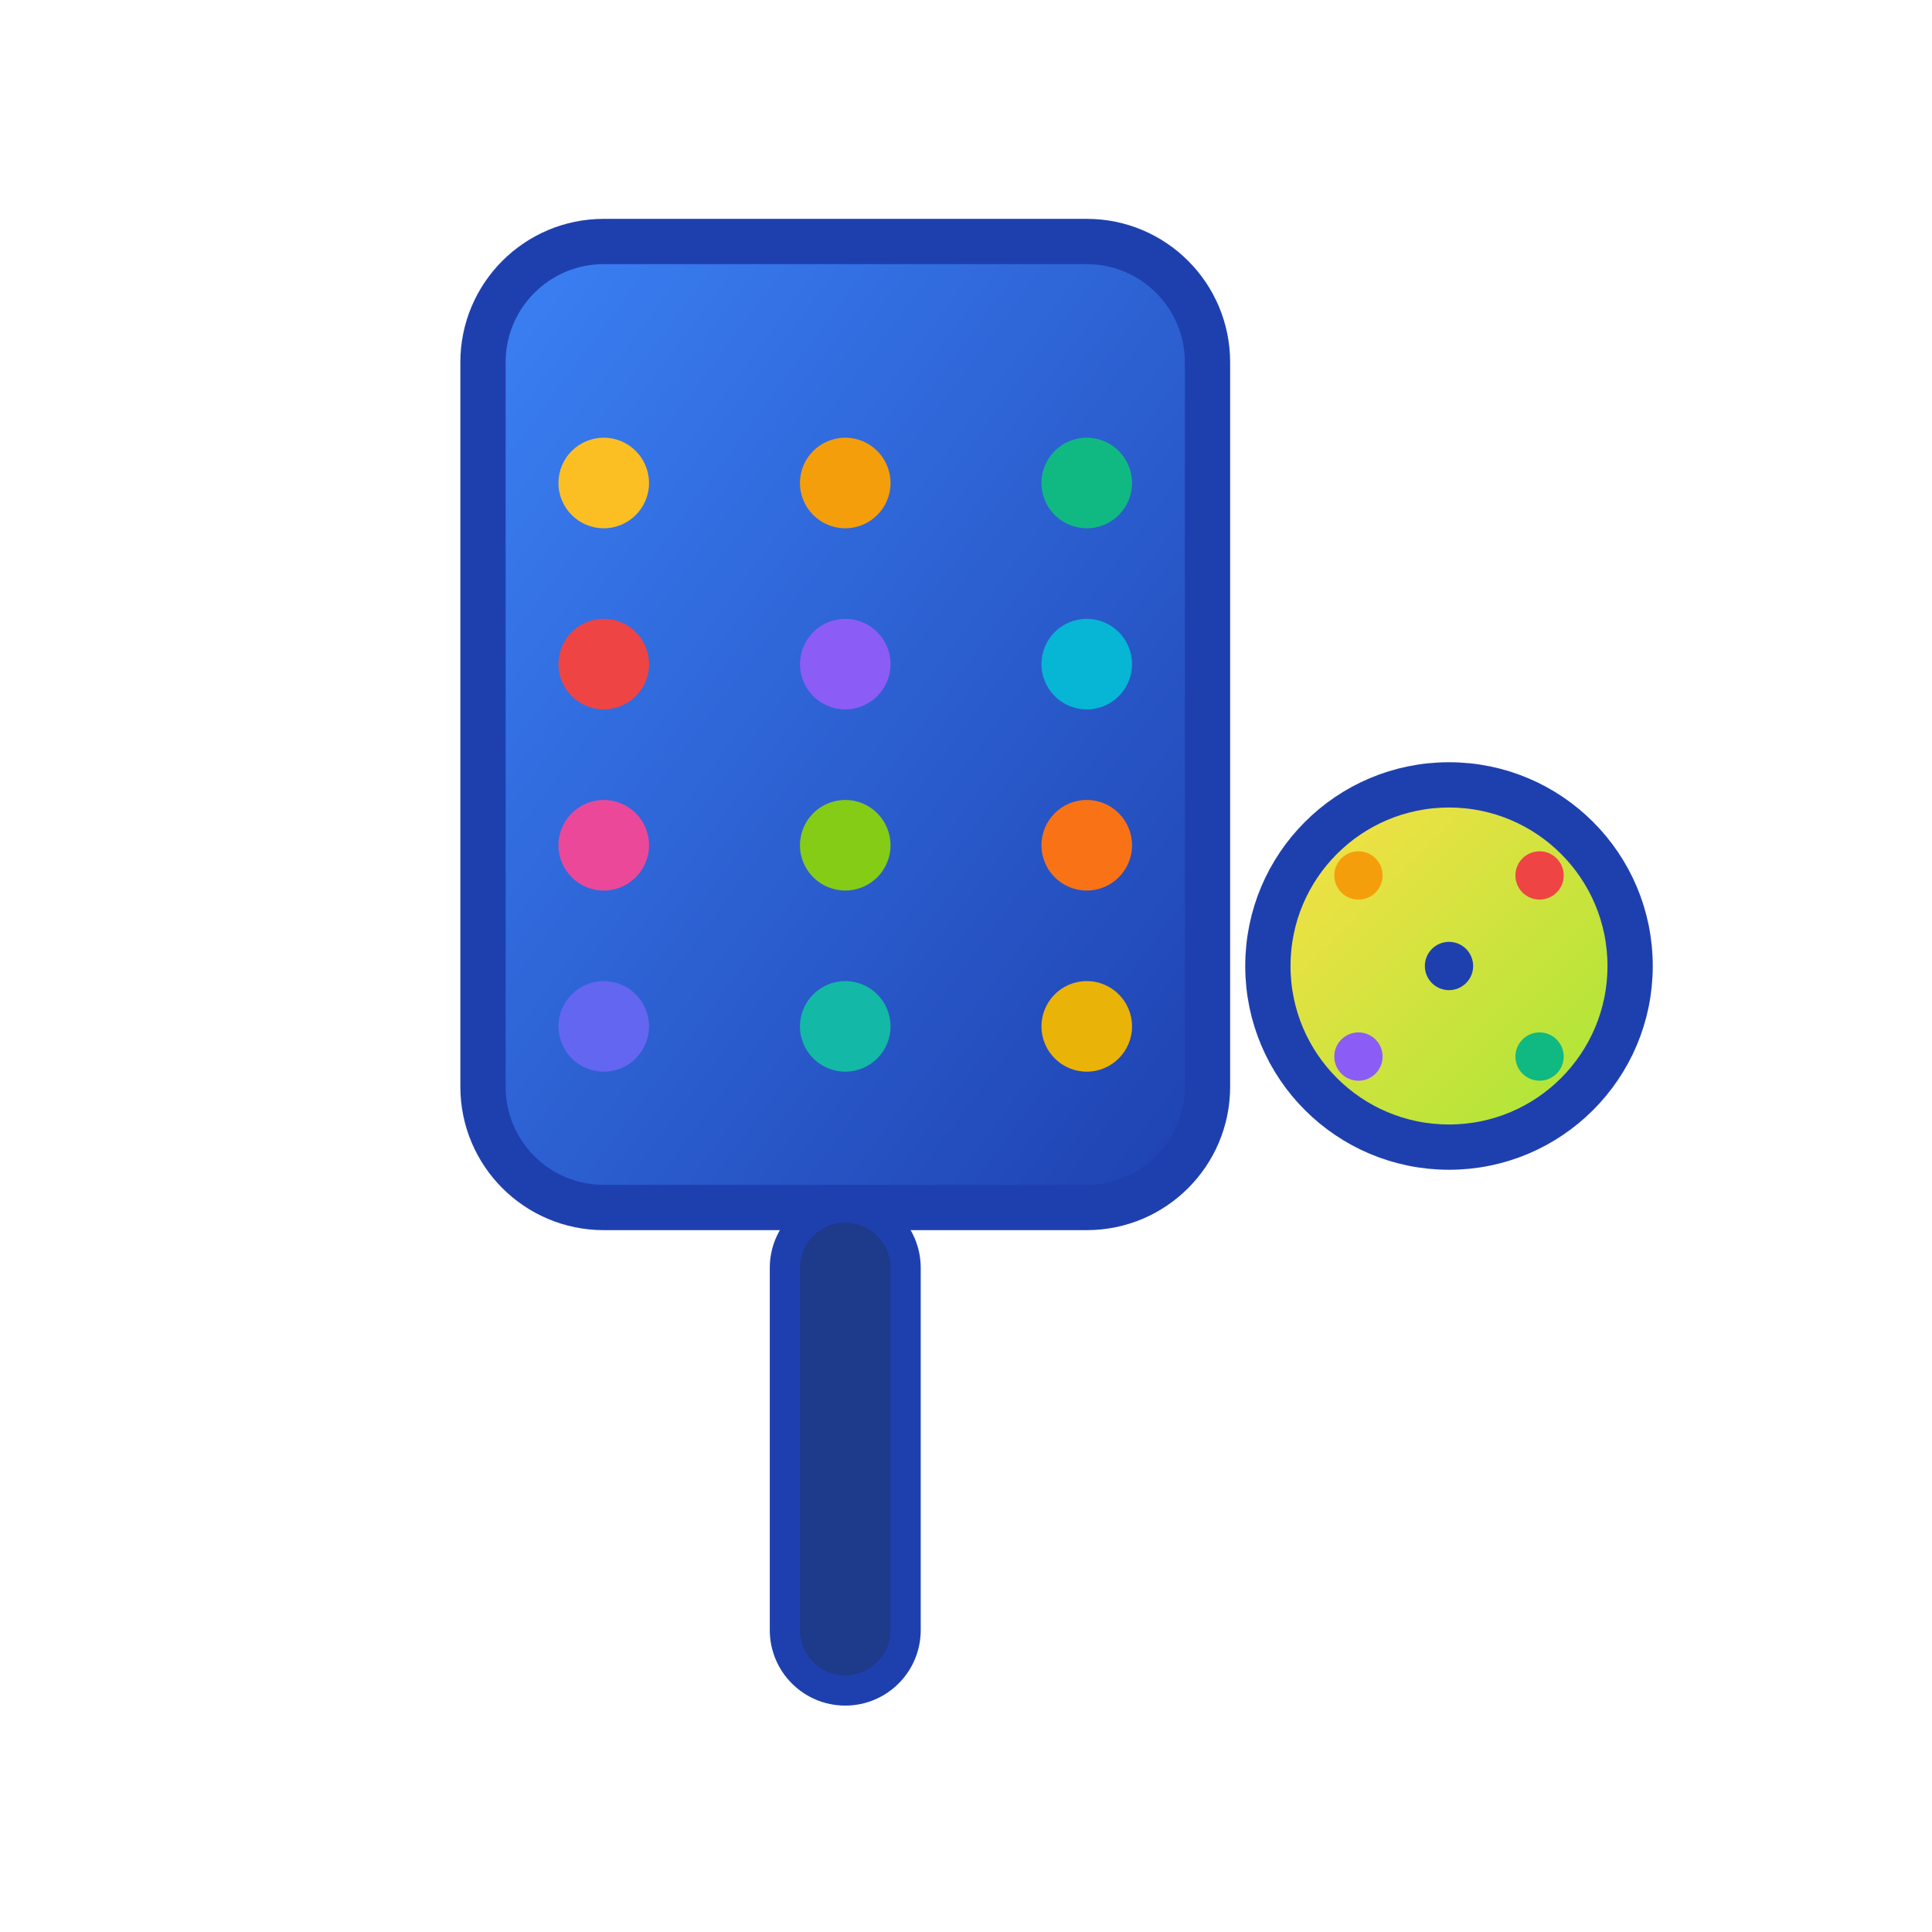
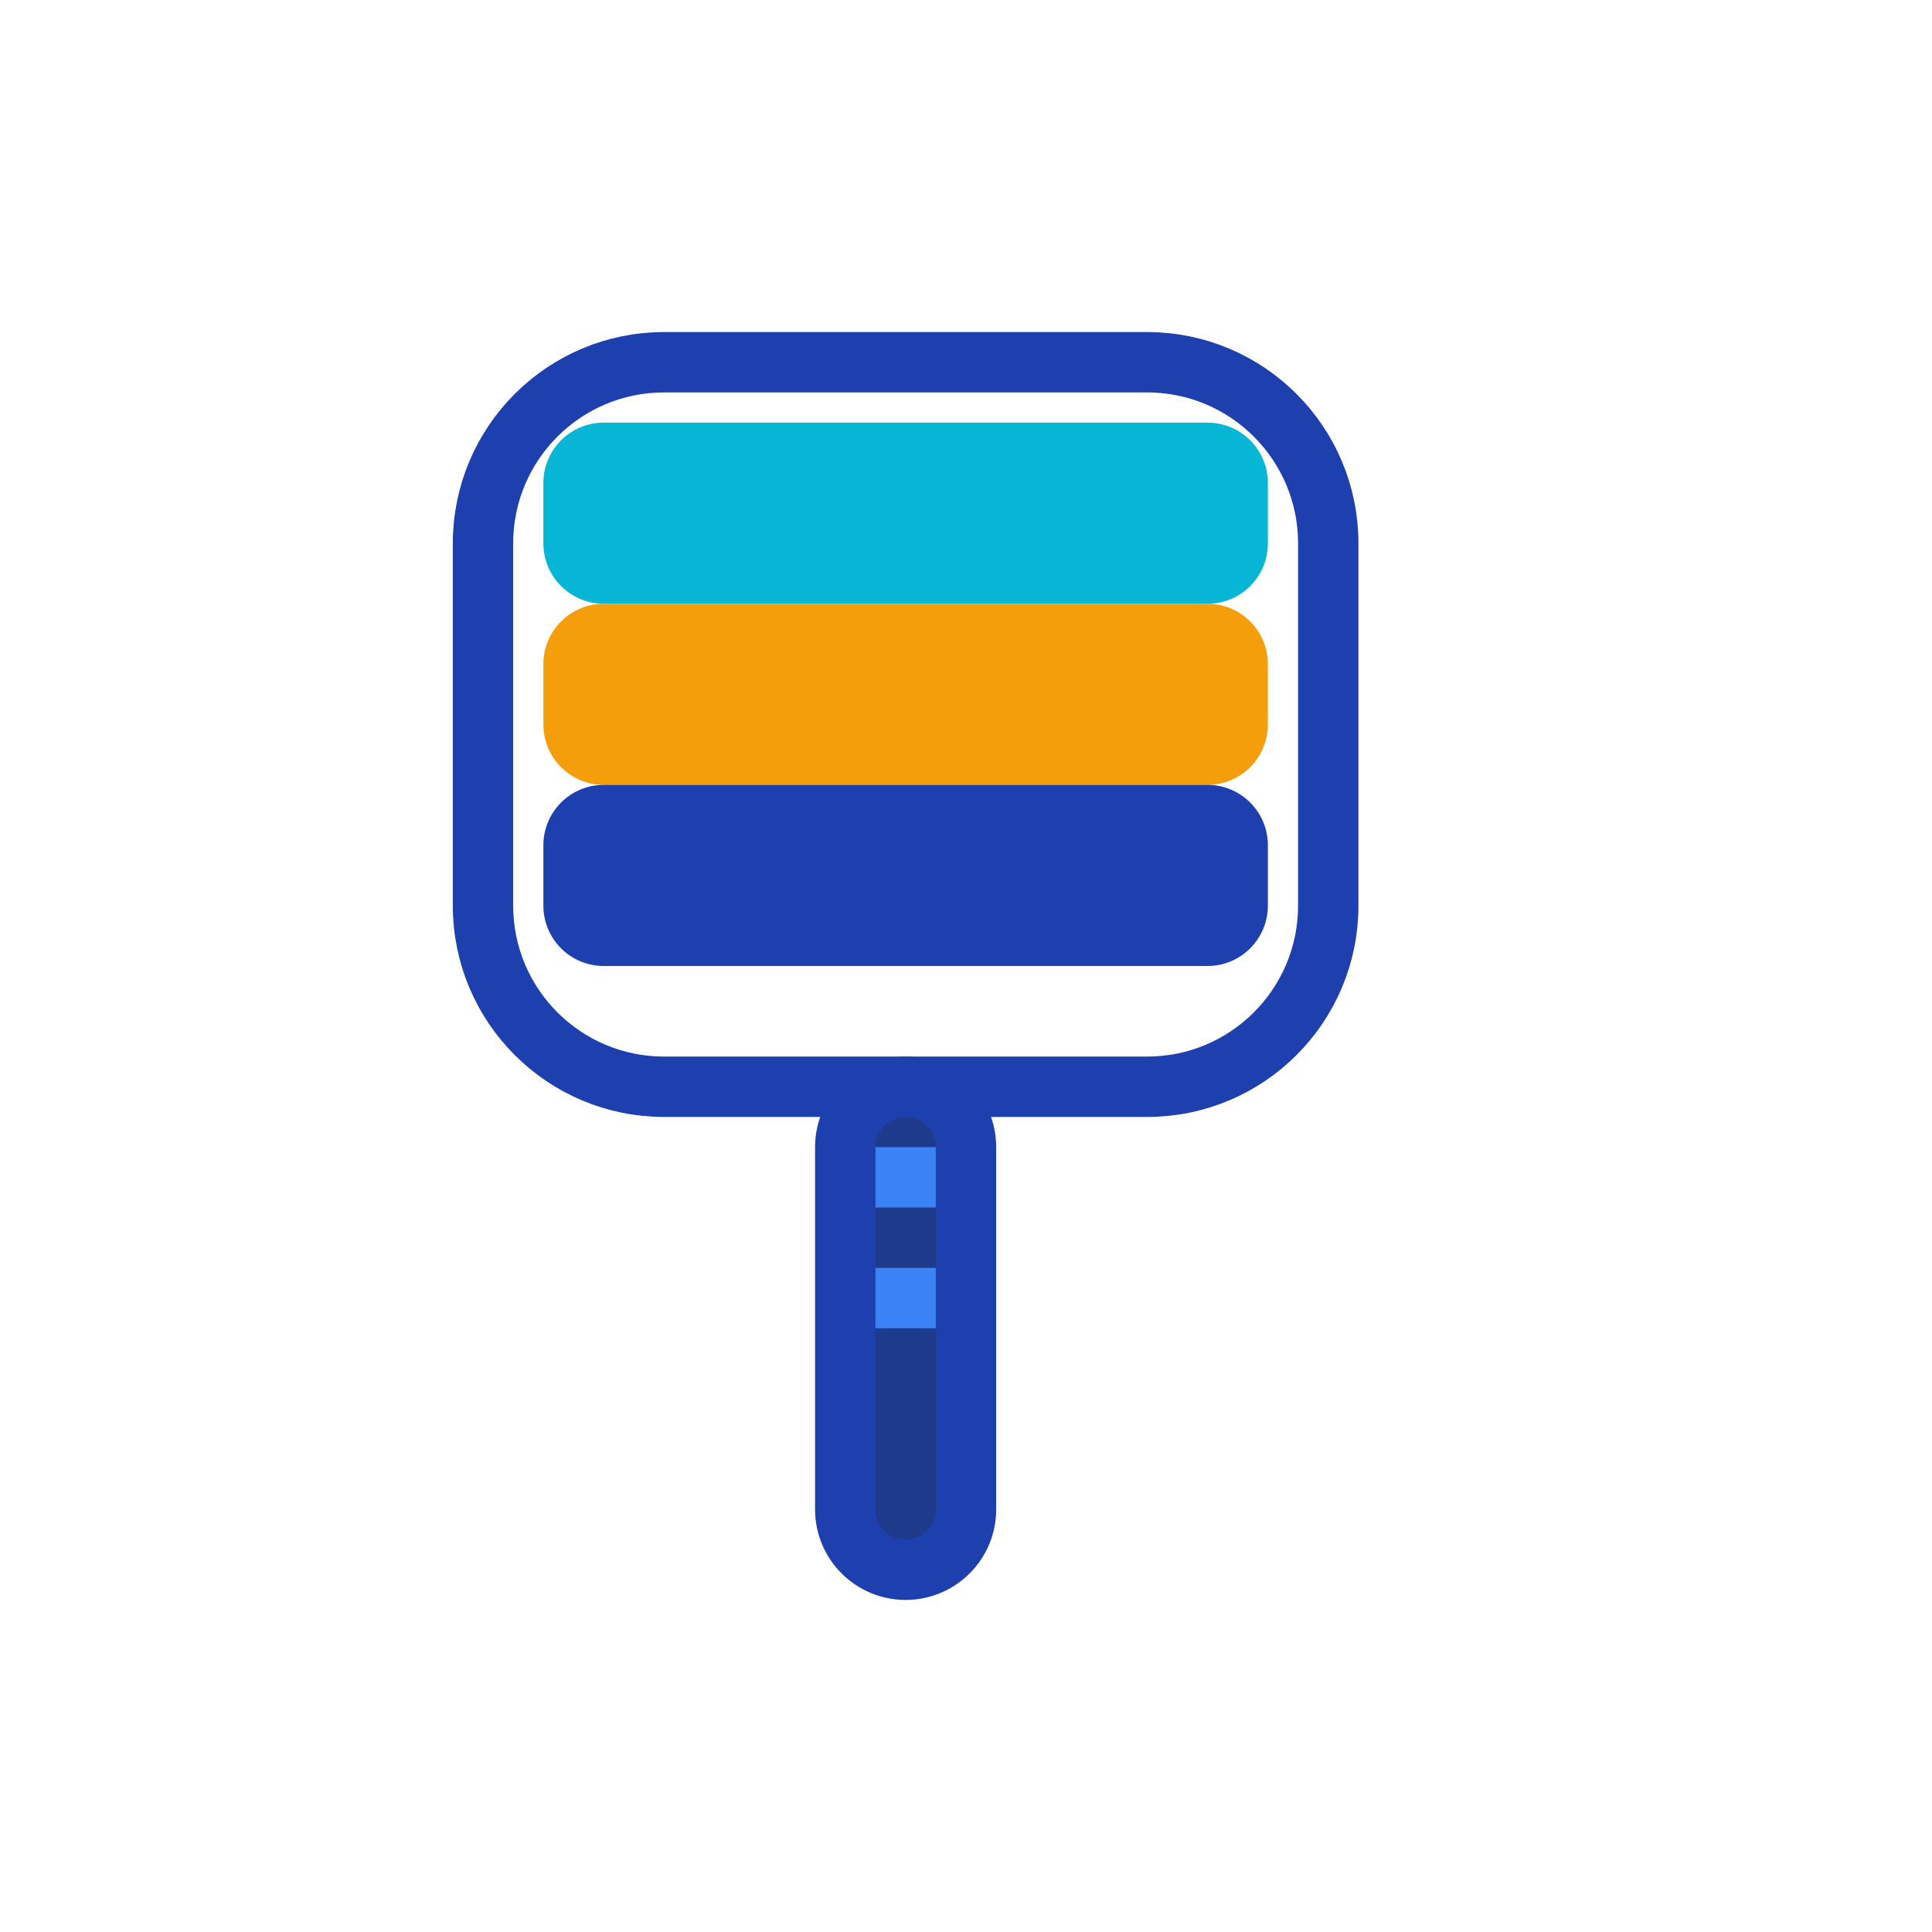
<svg xmlns="http://www.w3.org/2000/svg" width="64" height="64" viewBox="0 0 64 64" fill="none">
-   <rect x="16" y="8" width="24" height="32" rx="4" fill="url(#paddleGradient)" stroke="#1E40AF" stroke-width="1.5" />
-   <rect x="26" y="40" width="4" height="16" rx="2" fill="#1E3A8A" stroke="#1E40AF" stroke-width="1" />
-   <circle cx="20" cy="16" r="1.5" fill="#FBBF24" />
-   <circle cx="28" cy="16" r="1.5" fill="#F59E0B" />
-   <circle cx="36" cy="16" r="1.5" fill="#10B981" />
-   <circle cx="20" cy="22" r="1.5" fill="#EF4444" />
-   <circle cx="28" cy="22" r="1.5" fill="#8B5CF6" />
-   <circle cx="36" cy="22" r="1.5" fill="#06B6D4" />
-   <circle cx="20" cy="28" r="1.5" fill="#EC4899" />
-   <circle cx="28" cy="28" r="1.5" fill="#84CC16" />
-   <circle cx="36" cy="28" r="1.5" fill="#F97316" />
-   <circle cx="20" cy="34" r="1.5" fill="#6366F1" />
-   <circle cx="28" cy="34" r="1.5" fill="#14B8A6" />
-   <circle cx="36" cy="34" r="1.5" fill="#EAB308" />
-   <circle cx="48" cy="32" r="6" fill="url(#ballGradient)" stroke="#1E40AF" stroke-width="1.5" />
-   <circle cx="45" cy="29" r="0.8" fill="#F59E0B" />
-   <circle cx="51" cy="29" r="0.8" fill="#EF4444" />
-   <circle cx="45" cy="35" r="0.8" fill="#8B5CF6" />
-   <circle cx="51" cy="35" r="0.8" fill="#10B981" />
-   <circle cx="48" cy="32" r="0.8" fill="#1E40AF" />
-   <defs>
-     <linearGradient id="paddleGradient" x1="0%" y1="0%" x2="100%" y2="100%">
-       <stop offset="0%" style="stop-color:#3B82F6;stop-opacity:1" />
-       <stop offset="100%" style="stop-color:#1E40AF;stop-opacity:1" />
-     </linearGradient>
-     <linearGradient id="ballGradient" x1="0%" y1="0%" x2="100%" y2="100%">
-       <stop offset="0%" style="stop-color:#FDE047;stop-opacity:1" />
-       <stop offset="100%" style="stop-color:#A3E635;stop-opacity:1" />
-     </linearGradient>
-   </defs>
+   <rect x="16" y="12" width="28" height="24" rx="6" ry="6" fill="none" stroke="#1E40AF" stroke-width="2" />
+   <rect x="18" y="14" width="24" height="6" rx="2" fill="#06B6D4" />
+   <rect x="18" y="20" width="24" height="6" rx="2" fill="#F59E0B" />
+   <rect x="18" y="26" width="24" height="6" rx="2" fill="#1E40AF" />
+   <rect x="28" y="36" width="4" height="16" rx="2" fill="#1E3A8A" stroke="#1E40AF" stroke-width="2" />
+   <rect x="29" y="38" width="2" height="2" fill="#3B82F6" />
+   <rect x="29" y="42" width="2" height="2" fill="#3B82F6" />
</svg>
